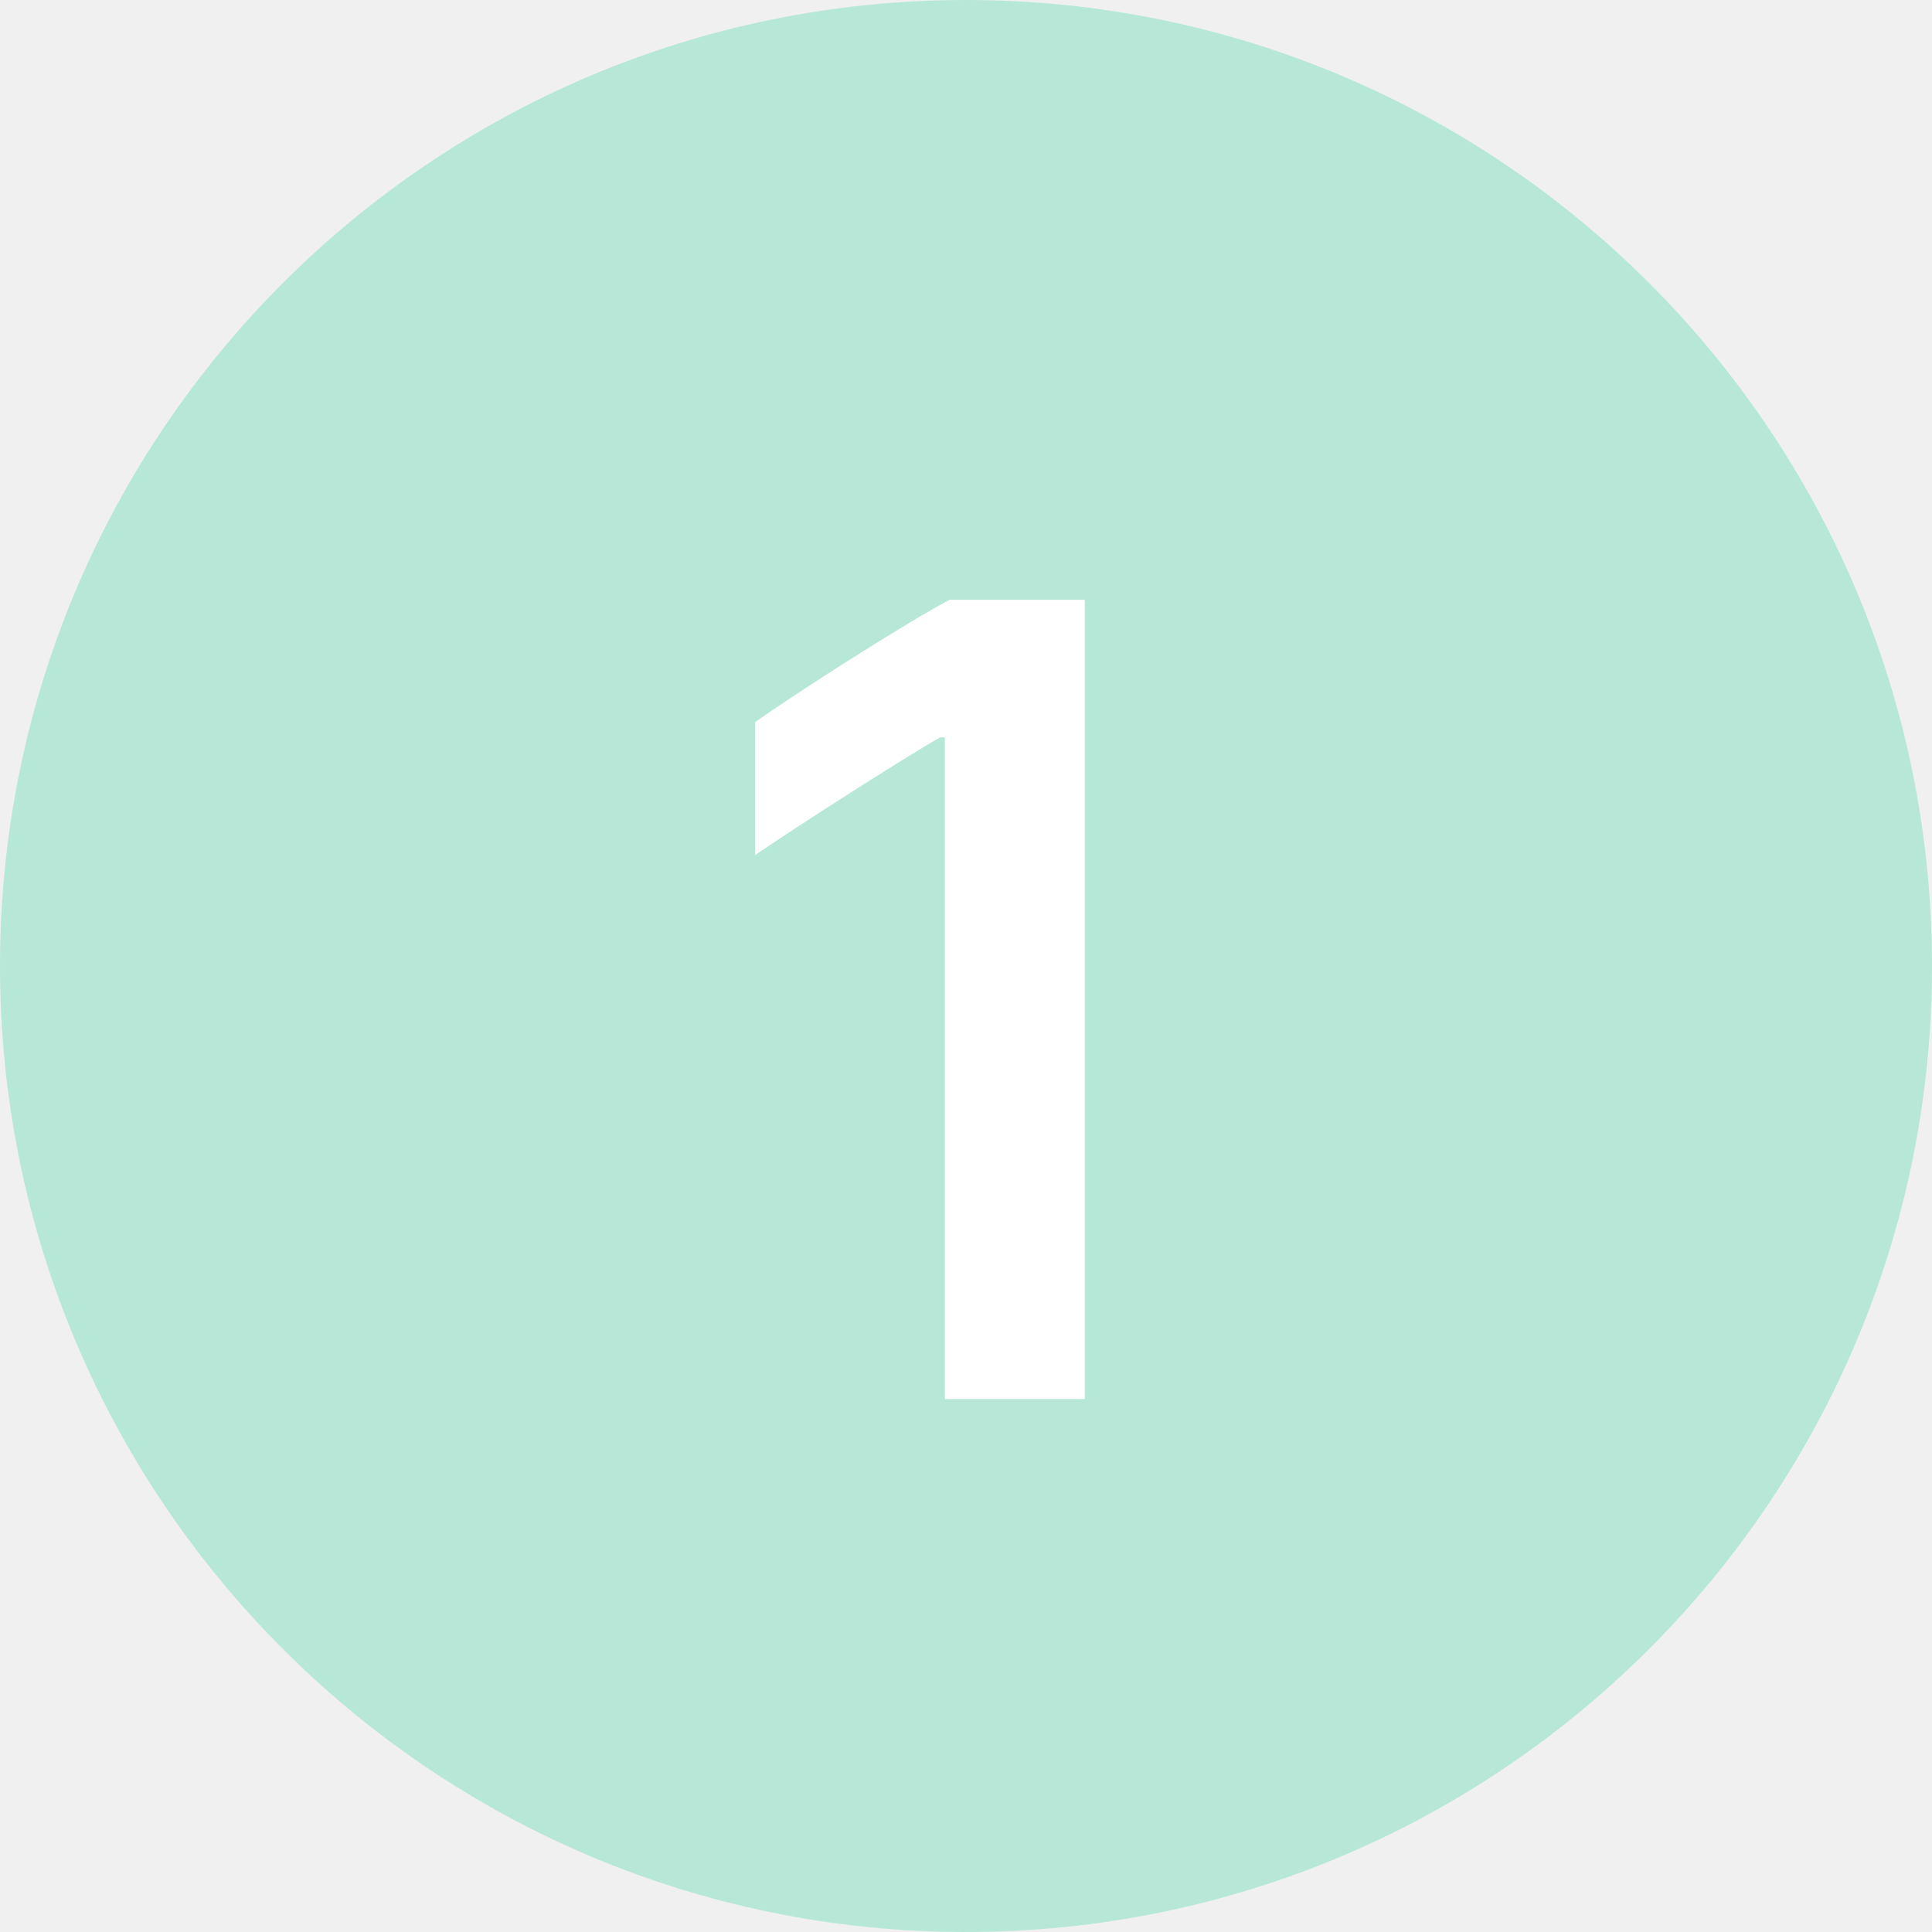
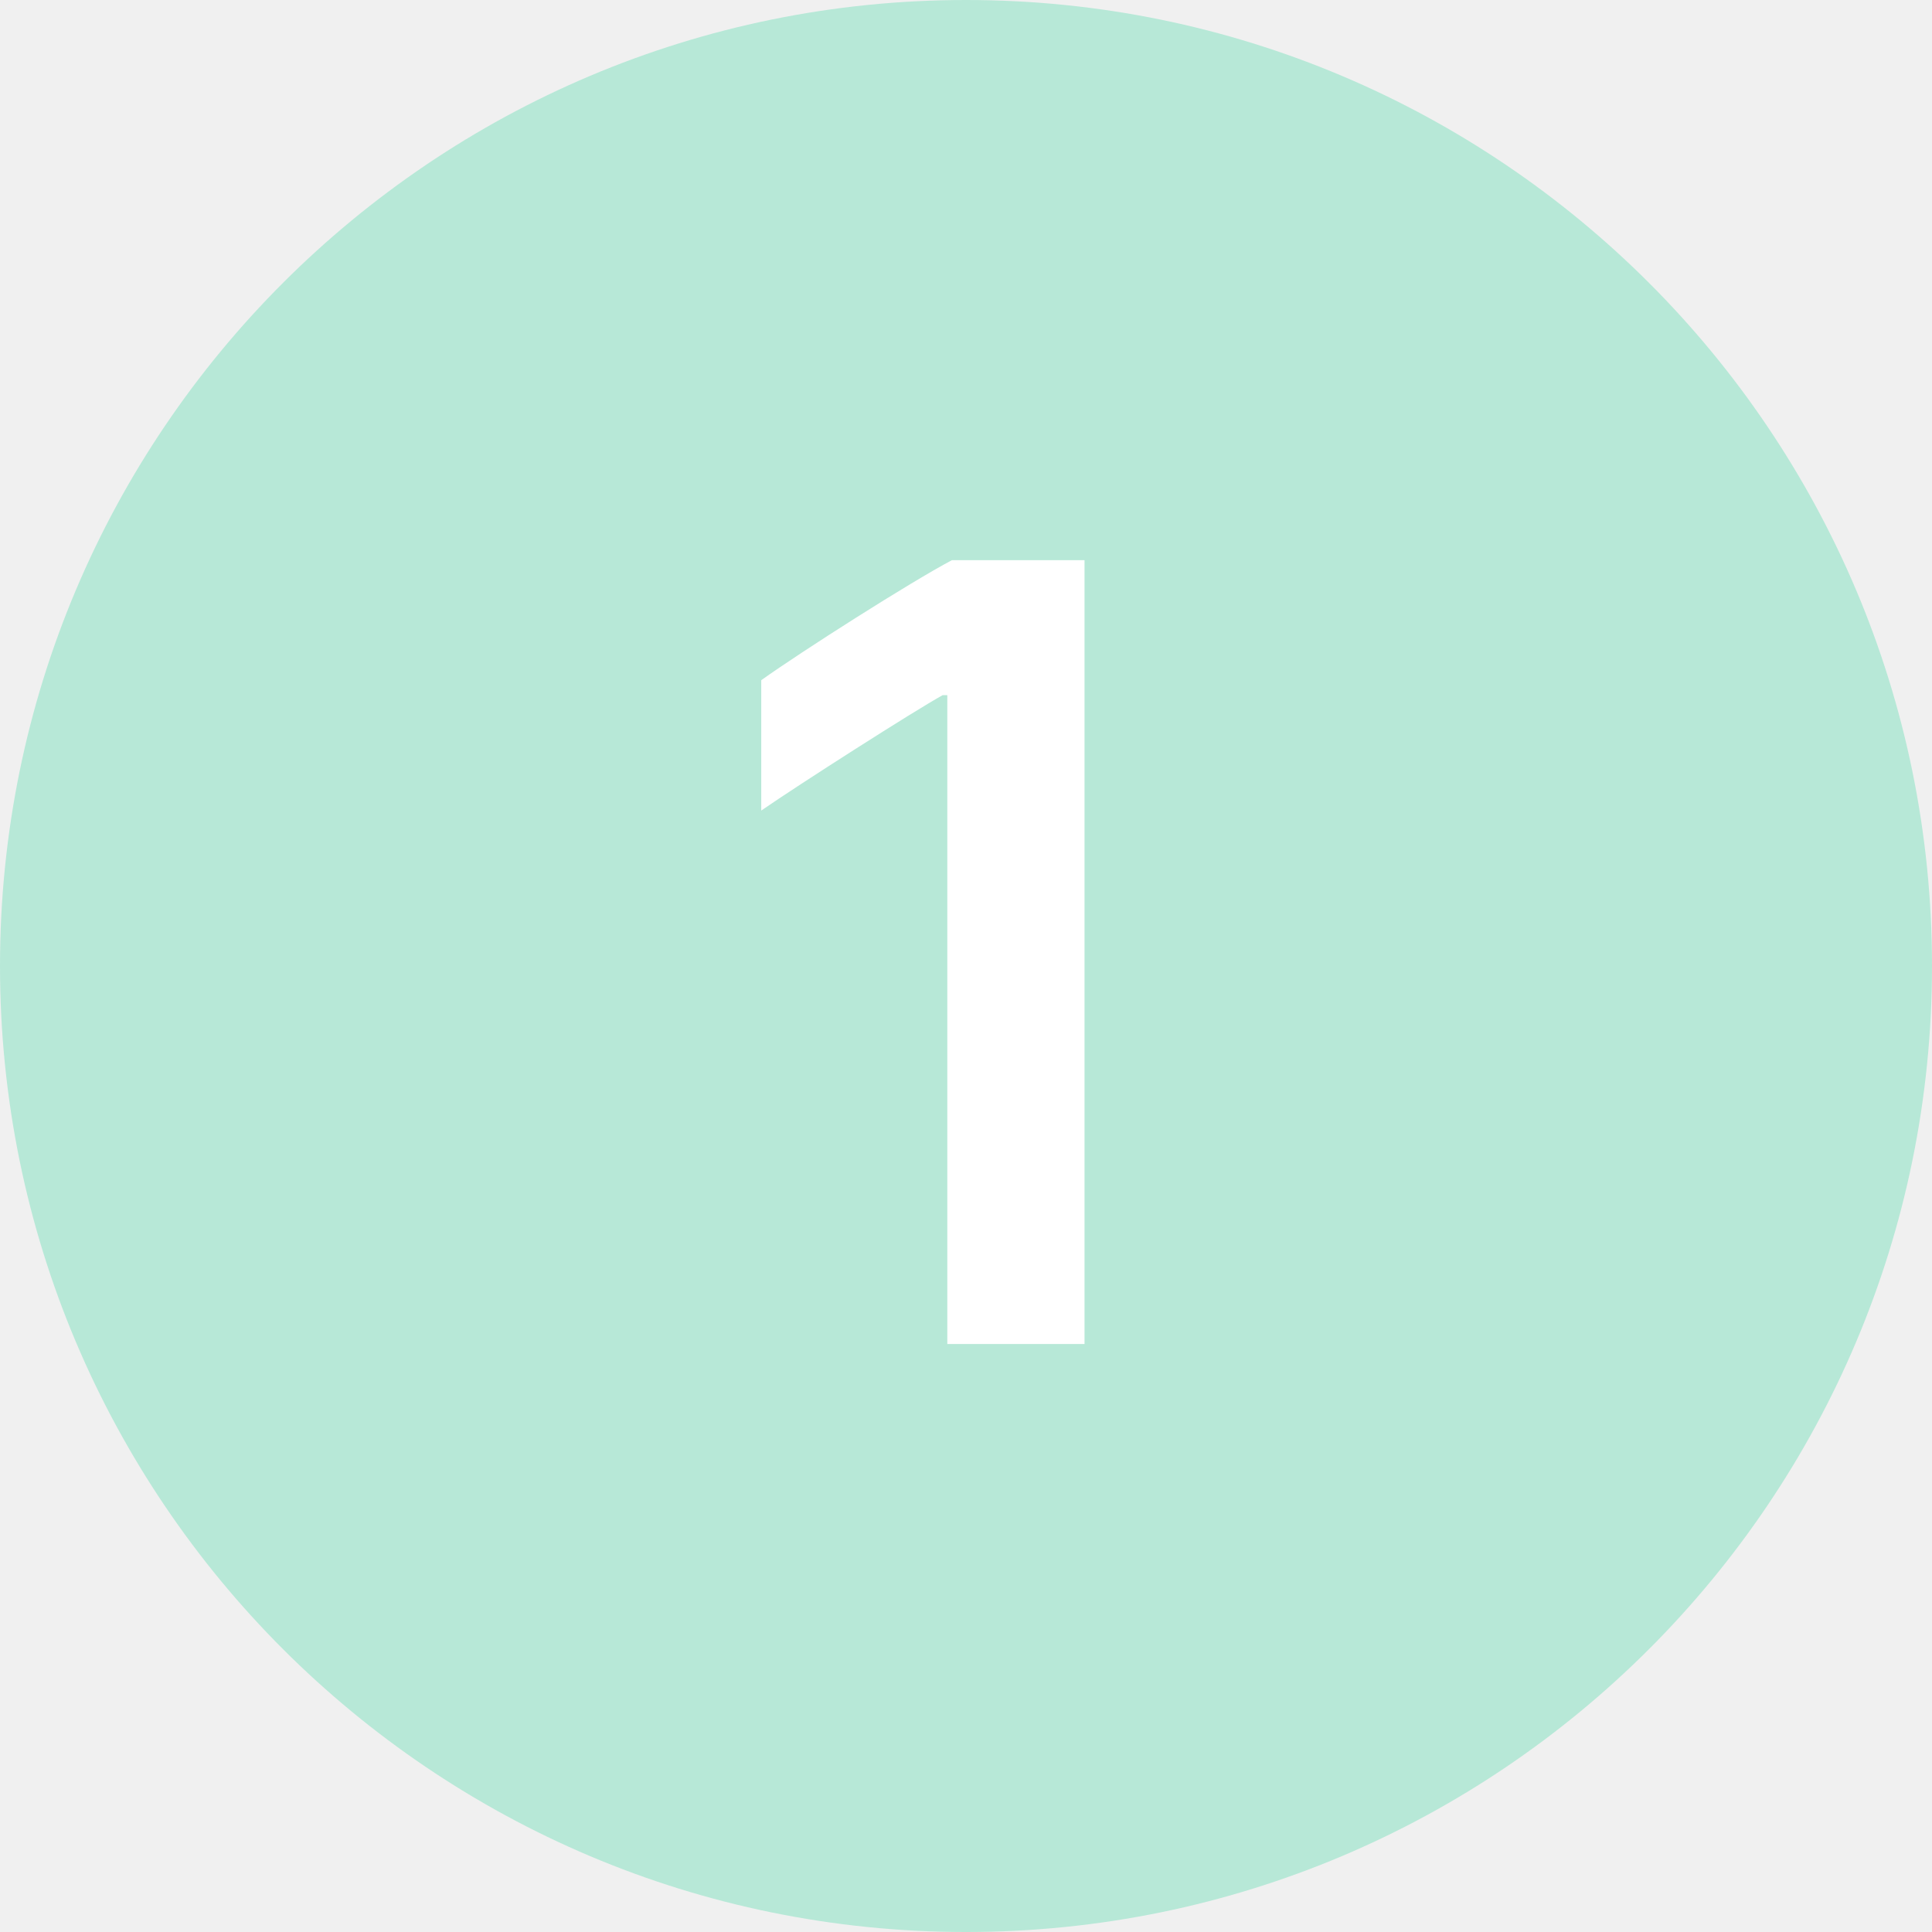
- <svg xmlns="http://www.w3.org/2000/svg" width="58" height="58" viewBox="0 0 58 58" fill="none">
-   <path fill-rule="evenodd" clip-rule="evenodd" d="M29 58C45.016 58 58 45.016 58 29C58 12.984 45.016 0 29 0C12.984 0 0 12.984 0 29C0 45.016 12.984 58 29 58Z" fill="#B7E8D7" />
-   <path d="M32.566 42V18.006H28.506C27.24 18.674 23.9 20.801 22.67 21.68V25.67C23.812 24.879 27.363 22.611 28.225 22.137H28.365V42H32.566Z" fill="white" />
+ <svg xmlns="http://www.w3.org/2000/svg" width="46" height="46" viewBox="0 0 46 46" fill="none">
+   <path fill-rule="evenodd" clip-rule="evenodd" d="M23 46C35.703 46 46 35.703 46 23C46 10.297 35.703 0 23 0C10.297 0 0 10.297 0 23C0 35.703 10.297 46 23 46Z" fill="#B7E8D7" />
+   <path d="M25.822 32V13.338H22.664C21.68 13.857 19.082 15.512 18.125 16.195V19.299C19.014 18.684 21.775 16.92 22.445 16.551H22.555V32H25.822Z" fill="white" />
</svg>
